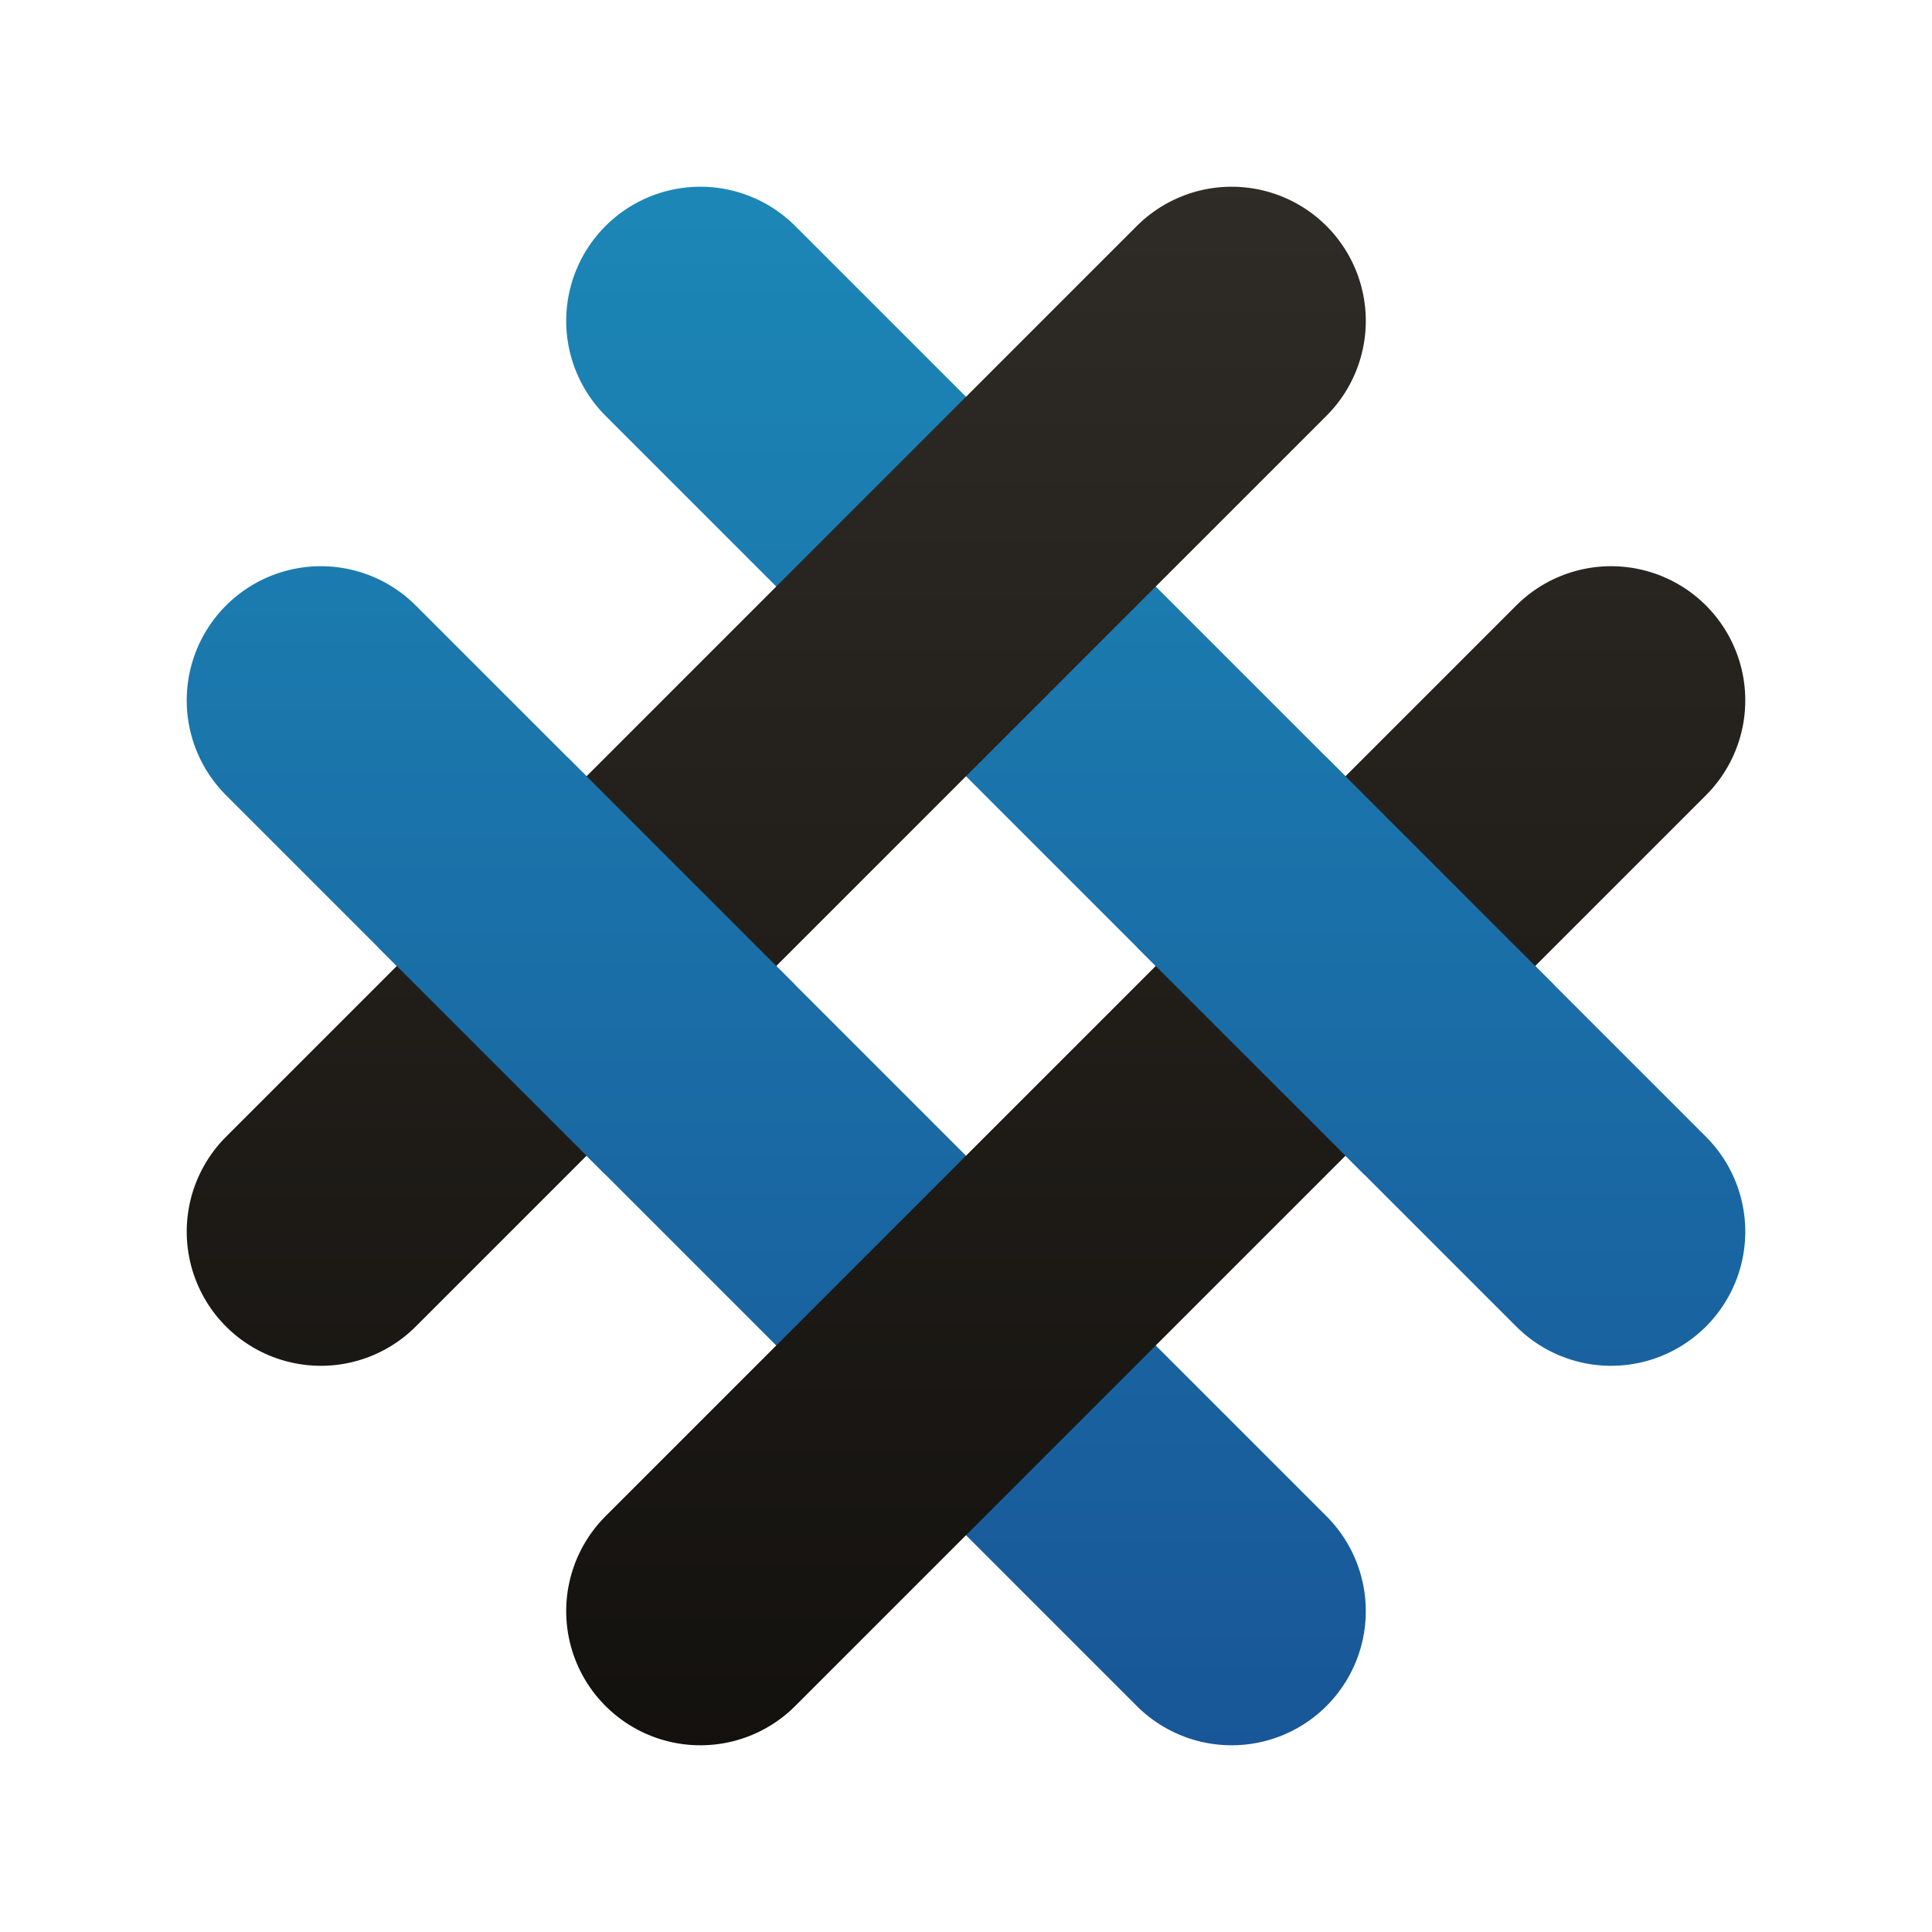
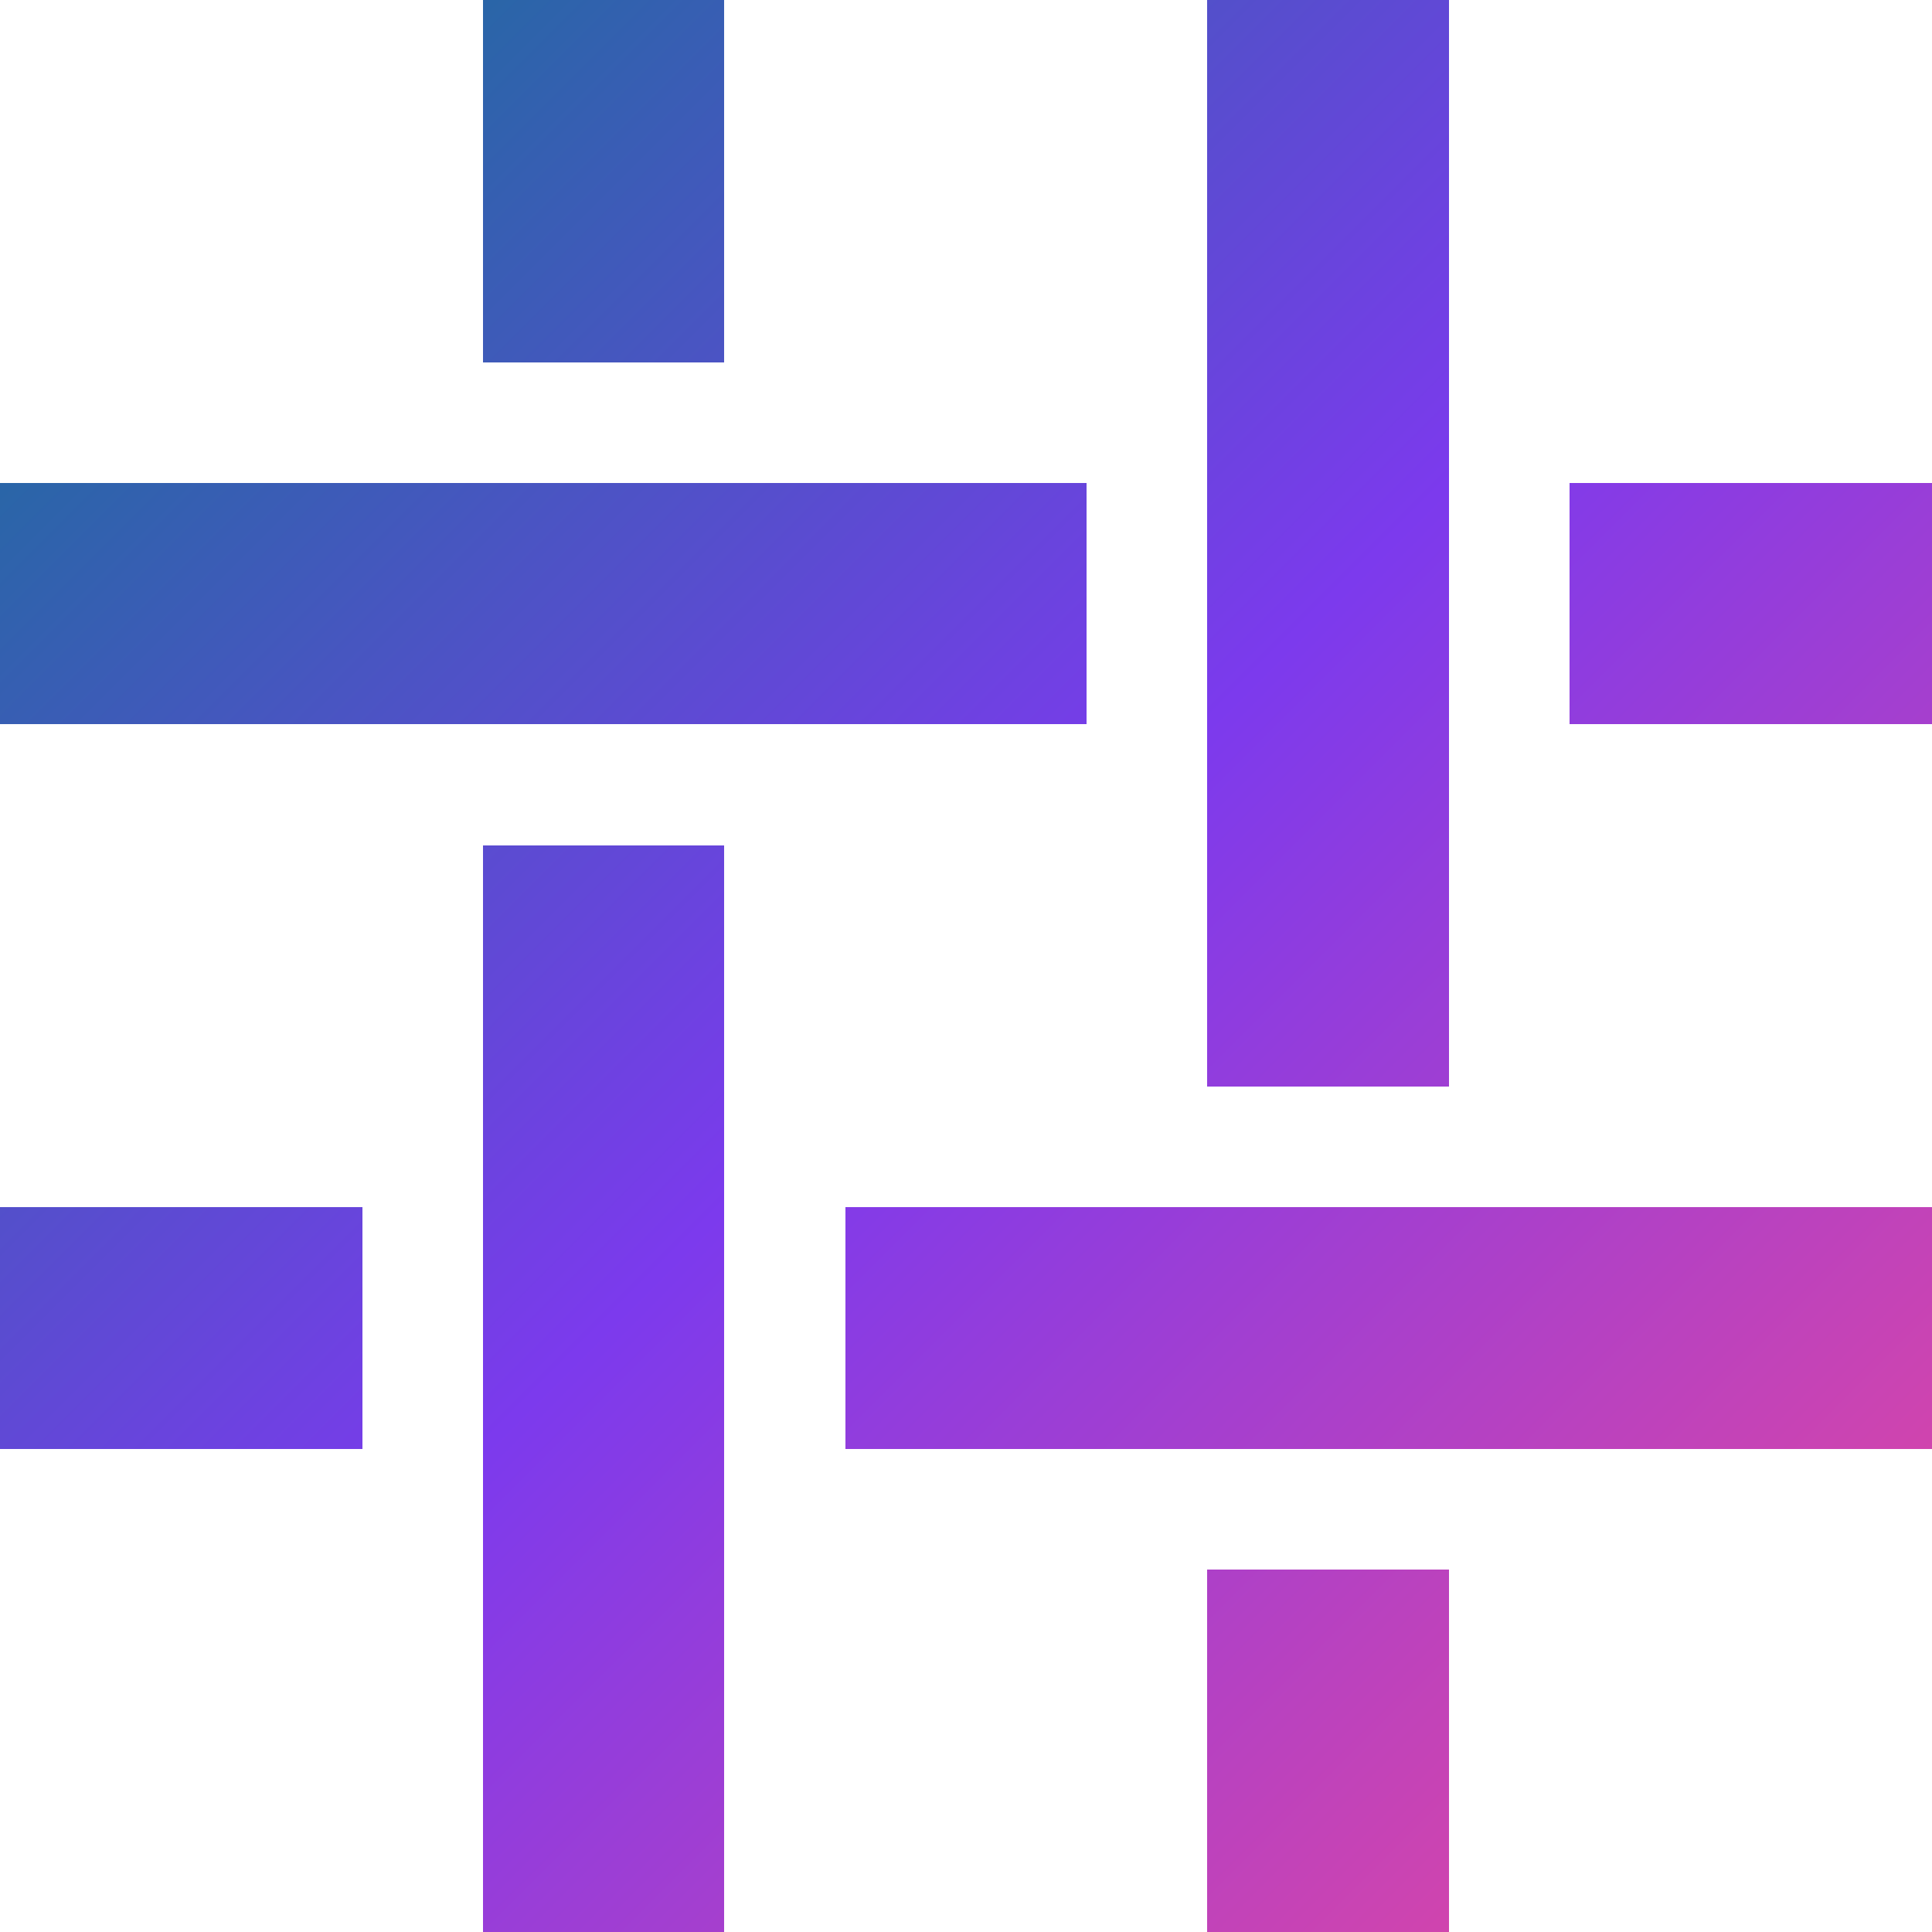
- <svg xmlns="http://www.w3.org/2000/svg" width="32" height="32" viewBox="-2 -2 36 36">
-   <style>
-     .warp-a { stop-color: #312d28; }
-     .warp-b { stop-color: #110f0c; }
-     .weft-a { stop-color: #1c8bb9; }
-     .weft-b { stop-color: #185295; }
-     @media (prefers-color-scheme: dark) {
-       .warp-a { stop-color: #f0eeeb; }
-       .warp-b { stop-color: #b3b1ad; }
-       .weft-a { stop-color: #8cd7f4; }
-       .weft-b { stop-color: #5897d6; }
-     }
-   </style>
+ <svg xmlns="http://www.w3.org/2000/svg" width="32" height="32" viewBox="0 0 32 32" shape-rendering="crispEdges">
  <defs>
-     <linearGradient id="warp" gradientUnits="userSpaceOnUse" x1="4" y1="4" x2="28" y2="28">
-       <stop class="warp-a" offset="0" />
-       <stop class="warp-b" offset="1" />
-     </linearGradient>
-     <linearGradient id="weft" gradientUnits="userSpaceOnUse" x1="4" y1="4" x2="28" y2="28">
-       <stop class="weft-a" offset="0" />
-       <stop class="weft-b" offset="1" />
+     <linearGradient id="thread" gradientUnits="userSpaceOnUse" x1="0" y1="0" x2="32" y2="32">
+       <stop offset="0" stop-color="#0e7490" />
+       <stop offset=".5" stop-color="#7c3aed" />
+       <stop offset="1" stop-color="#ec4899" />
    </linearGradient>
  </defs>
-   <g transform="rotate(45 16 16)" fill="none" stroke-width="5" stroke-linecap="round">
-     <path stroke="url(#weft)" d="M4 11h24M4 21h24" />
-     <path stroke="url(#warp)" d="M11 4v24M21 4v24" />
-     <path stroke="url(#weft)" stroke-linecap="butt" d="M18 11h6M8 21h6" />
+   <g stroke="url(#thread)" stroke-width="4" fill="none">
+     <path d="M10 0V6M10 14V32" />
+     <path d="M22 0V18M22 26V32" />
+     <path d="M0 10H18M26 10H32" />
+     <path d="M0 22H6M14 22H32" />
  </g>
</svg>
